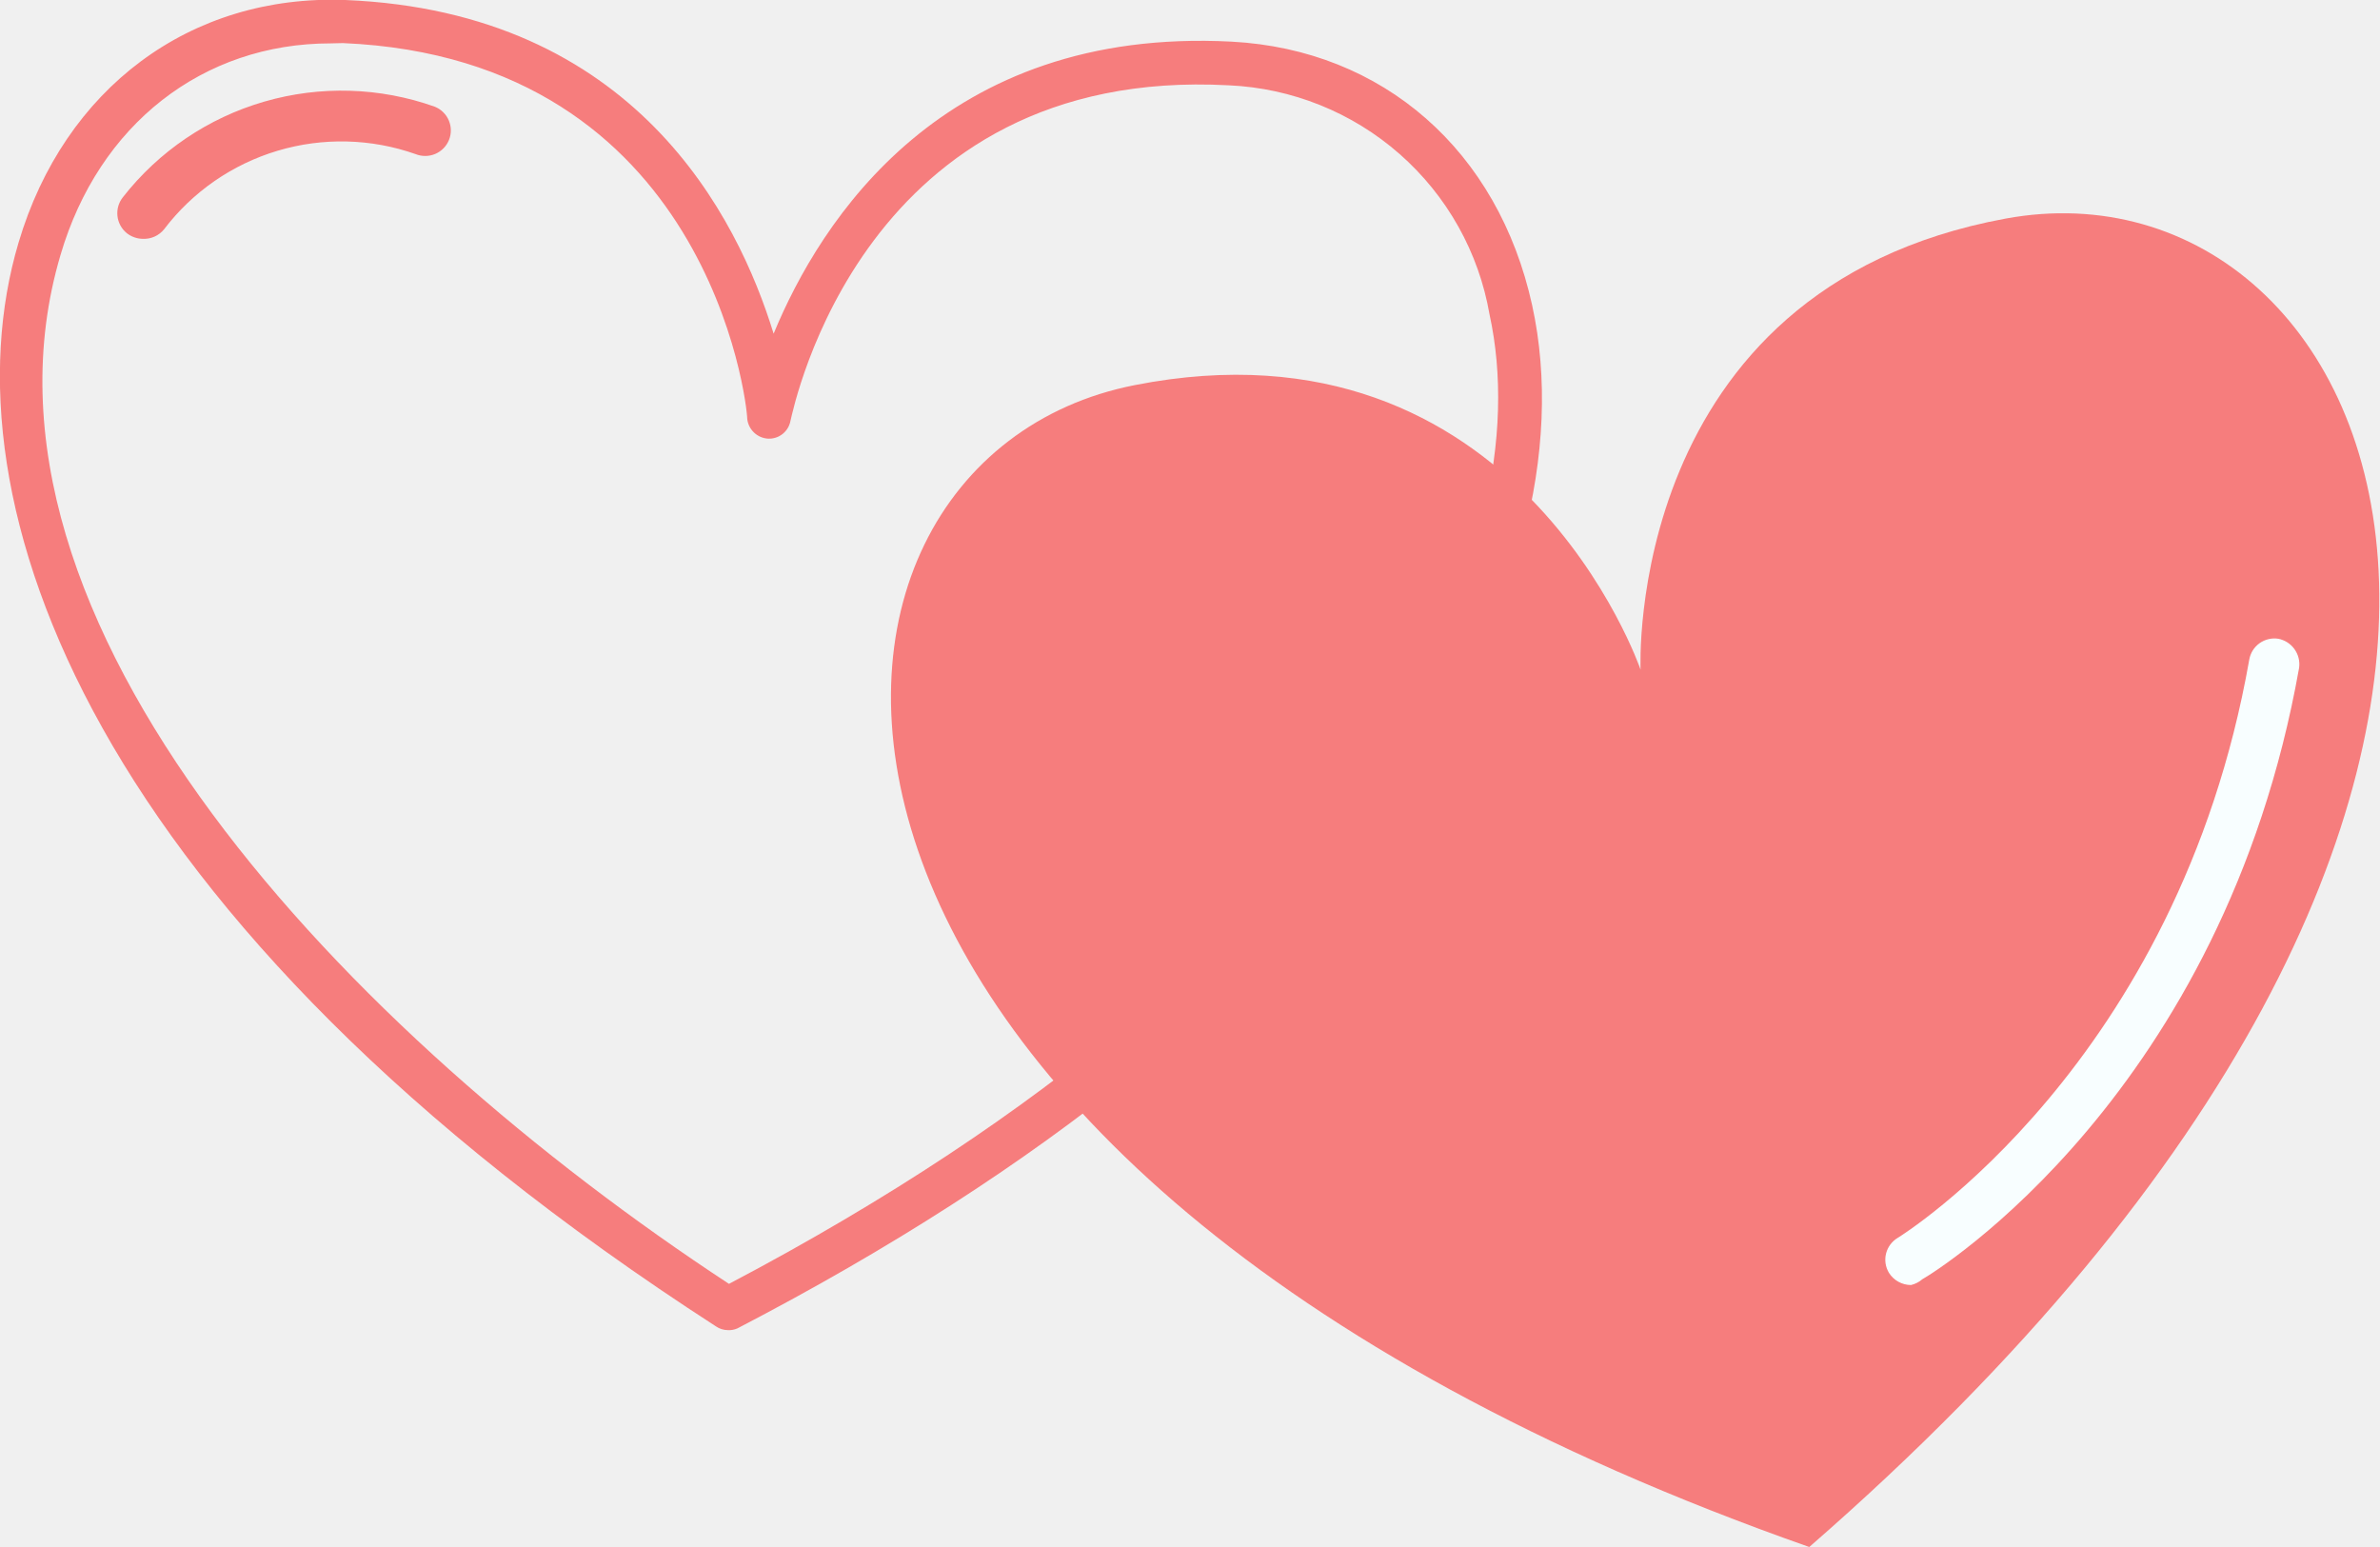
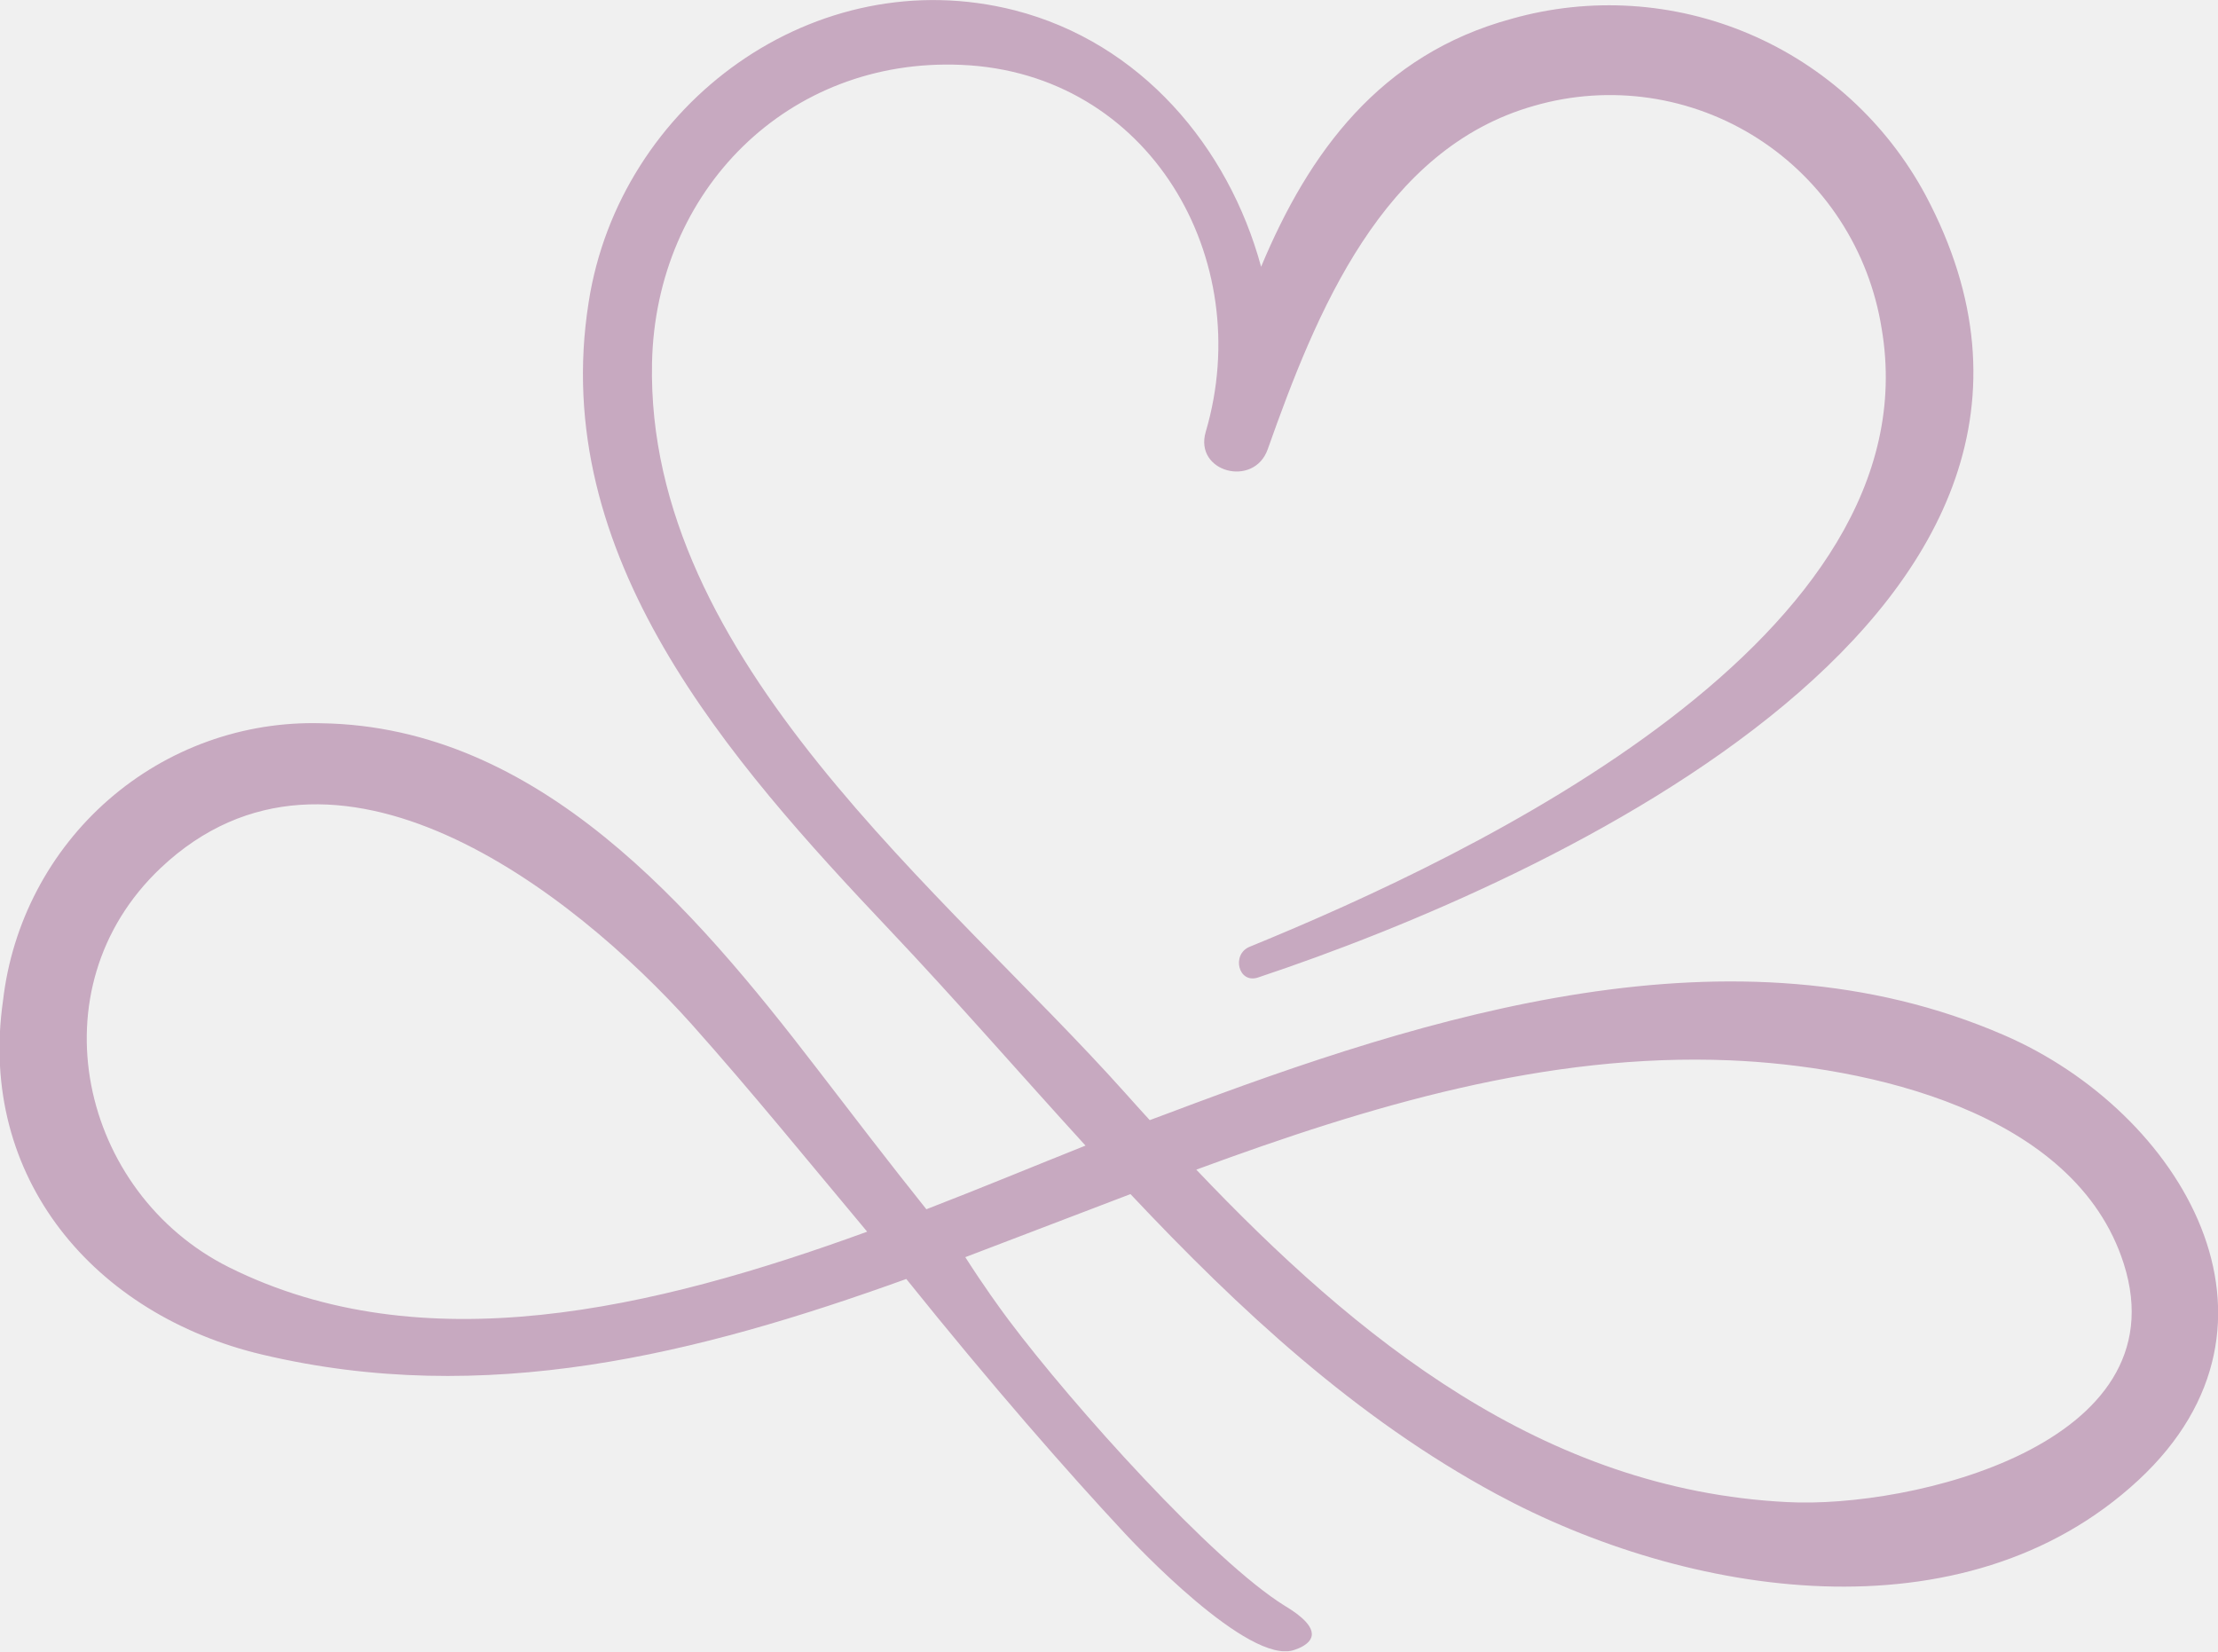
- <svg xmlns="http://www.w3.org/2000/svg" width="280" height="182" viewBox="0 0 280 182" fill="none">
-   <g clip-path="url(#clip0_341_34)">
-     <path d="M85.627 156.486C85.127 156.48 84.64 156.326 84.229 156.044C10.23 108.213 -6.82 58.784 2.183 28.542C7.57 10.376 22.404 -0.68 40.614 3.20316e-05C74.715 1.395 86.786 25.48 91.015 39.258C96.505 25.956 110.929 3.13 144.894 4.899C162.728 5.851 176.266 17.724 180.256 35.924C183.973 52.933 178.619 73.344 165.183 92.769C149.054 116.208 122.694 137.606 86.752 156.282C86.398 156.437 86.013 156.507 85.627 156.486V156.486ZM38.909 5.103C23.836 5.103 11.628 14.662 7.127 29.971C-5.661 73.072 41.228 121.821 85.763 151.043C161.432 111.207 181.279 64.636 175.243 37.012C173.982 29.697 170.25 23.032 164.667 18.125C159.084 13.217 151.986 10.363 144.553 10.036C101.552 7.722 93.402 47.864 92.992 49.531C92.878 50.134 92.55 50.676 92.067 51.057C91.585 51.438 90.981 51.633 90.367 51.606C89.75 51.571 89.166 51.319 88.717 50.896C88.268 50.473 87.983 49.905 87.911 49.293C87.911 47.558 83.376 6.906 40.341 5.069L38.909 5.103Z" fill="#F67D7D" />
-     <path d="M193.009 78.787C193.009 78.787 190.963 34.019 235.942 25.718C280.921 17.418 315.703 92.429 212.856 182C84.092 136.721 88.423 54.192 133.47 45.313C178.517 36.434 193.009 78.787 193.009 78.787Z" fill="#F67D7D" />
-     <path d="M16.812 28.099C16.117 28.092 15.444 27.853 14.902 27.419C14.289 26.914 13.899 26.189 13.816 25.4C13.733 24.611 13.964 23.822 14.459 23.201C18.677 17.804 24.492 13.87 31.079 11.959C37.666 10.047 44.689 10.255 51.151 12.553C51.892 12.851 52.485 13.43 52.799 14.164C53.112 14.897 53.12 15.725 52.822 16.465C52.523 17.205 51.943 17.796 51.207 18.109C50.472 18.421 49.642 18.43 48.9 18.132C43.664 16.285 37.974 16.146 32.654 17.736C27.333 19.326 22.657 22.562 19.301 26.977C19.003 27.345 18.622 27.638 18.19 27.833C17.758 28.028 17.286 28.119 16.812 28.099V28.099Z" fill="#F67D7D" />
-     <path d="M224.825 151.179C224.308 151.178 223.798 151.047 223.345 150.797C222.892 150.547 222.51 150.187 222.234 149.75C222.029 149.413 221.893 149.039 221.834 148.65C221.775 148.26 221.793 147.863 221.888 147.48C221.984 147.098 222.153 146.738 222.388 146.421C222.623 146.104 222.918 145.837 223.257 145.634C223.598 145.43 256.232 125.223 264.621 77.597C264.754 76.824 265.187 76.135 265.824 75.677C266.462 75.219 267.254 75.029 268.031 75.147C268.797 75.296 269.477 75.731 269.933 76.363C270.39 76.995 270.587 77.777 270.486 78.549C261.586 128.659 227.758 149.614 226.155 150.499C225.773 150.829 225.317 151.063 224.825 151.179V151.179Z" fill="#F8FEFF" />
+ <svg xmlns="http://www.w3.org/2000/svg" width="90" height="67" viewBox="0 0 90 67" fill="none">
+   <g clip-path="url(#clip0_567_109)">
+     <path d="M81.311 41.999C70.366 37.252 57.972 41.179 47.467 45.148L46.653 45.451C46.327 45.09 45.993 44.73 45.676 44.369C38.347 36.169 26.205 26.789 26.457 14.727C26.604 7.732 31.962 2.329 39.006 2.632C46.636 2.952 50.993 10.504 48.925 17.523C48.444 19.163 50.887 19.802 51.441 18.228C53.404 12.685 56.083 6.027 62.264 4.289C63.782 3.852 65.375 3.746 66.938 3.975C68.5 4.205 69.996 4.765 71.328 5.62C72.659 6.475 73.795 7.604 74.661 8.934C75.527 10.263 76.103 11.763 76.352 13.333C78.477 25.829 59.918 34.652 50.708 38.416C49.959 38.719 50.244 39.933 51.05 39.662C62.964 35.694 87.06 24.706 78.135 7.921C76.557 4.986 74.034 2.678 70.981 1.377C67.928 0.076 64.526 -0.14 61.335 0.763C55.993 2.214 53.102 6.199 51.172 10.824C49.845 5.945 46.286 1.73 41.172 0.418C33.086 -1.64 25.13 4.198 23.884 12.275C22.255 22.582 29.584 30.848 36.099 37.735C38.778 40.564 41.376 43.557 44.047 46.484C41.987 47.304 39.821 48.206 37.589 49.067C36.075 47.173 34.601 45.246 33.127 43.328C28.167 36.874 21.881 29.478 13.037 29.347C9.876 29.258 6.797 30.364 4.406 32.448C2.016 34.532 0.487 37.443 0.122 40.605C-0.912 47.804 3.843 53.356 10.635 54.963C19.682 57.111 28.265 54.963 36.775 51.896C40.26 56.234 43.29 59.694 45.659 62.236C45.936 62.531 50.684 67.623 52.532 66.943C52.687 66.894 53.167 66.713 53.224 66.377C53.314 65.868 52.41 65.327 52.141 65.163C49.21 63.351 43.55 57.054 40.928 53.561C40.562 53.069 39.918 52.183 39.169 51.011L45.871 48.452C50.301 53.159 55.024 57.546 60.716 60.621C68.42 64.786 79.682 66.631 86.775 60.055C93.64 53.675 88.493 45.107 81.311 41.999ZM9.291 51.421C3.265 48.411 1.335 40.121 6.522 35.218C13.542 28.593 23.249 36.185 28.062 41.556C30.505 44.295 32.825 47.157 35.187 49.977C26.514 53.134 17.149 55.34 9.291 51.421ZM72.516 60.949C62.614 60.449 55.081 54.34 48.542 47.46C55.619 44.853 62.752 42.721 70.187 43.024C75.724 43.254 84.21 45.066 86.18 51.289C88.501 58.62 77.524 61.219 72.516 60.949Z" fill="#C7A9C0" />
  </g>
  <defs>
-     <clipPath id="clip0_341_34">
-       <rect width="280" height="182" fill="white" />
+     <clipPath id="clip0_567_109">
+       <rect width="90" height="67" fill="white" />
    </clipPath>
  </defs>
</svg>
